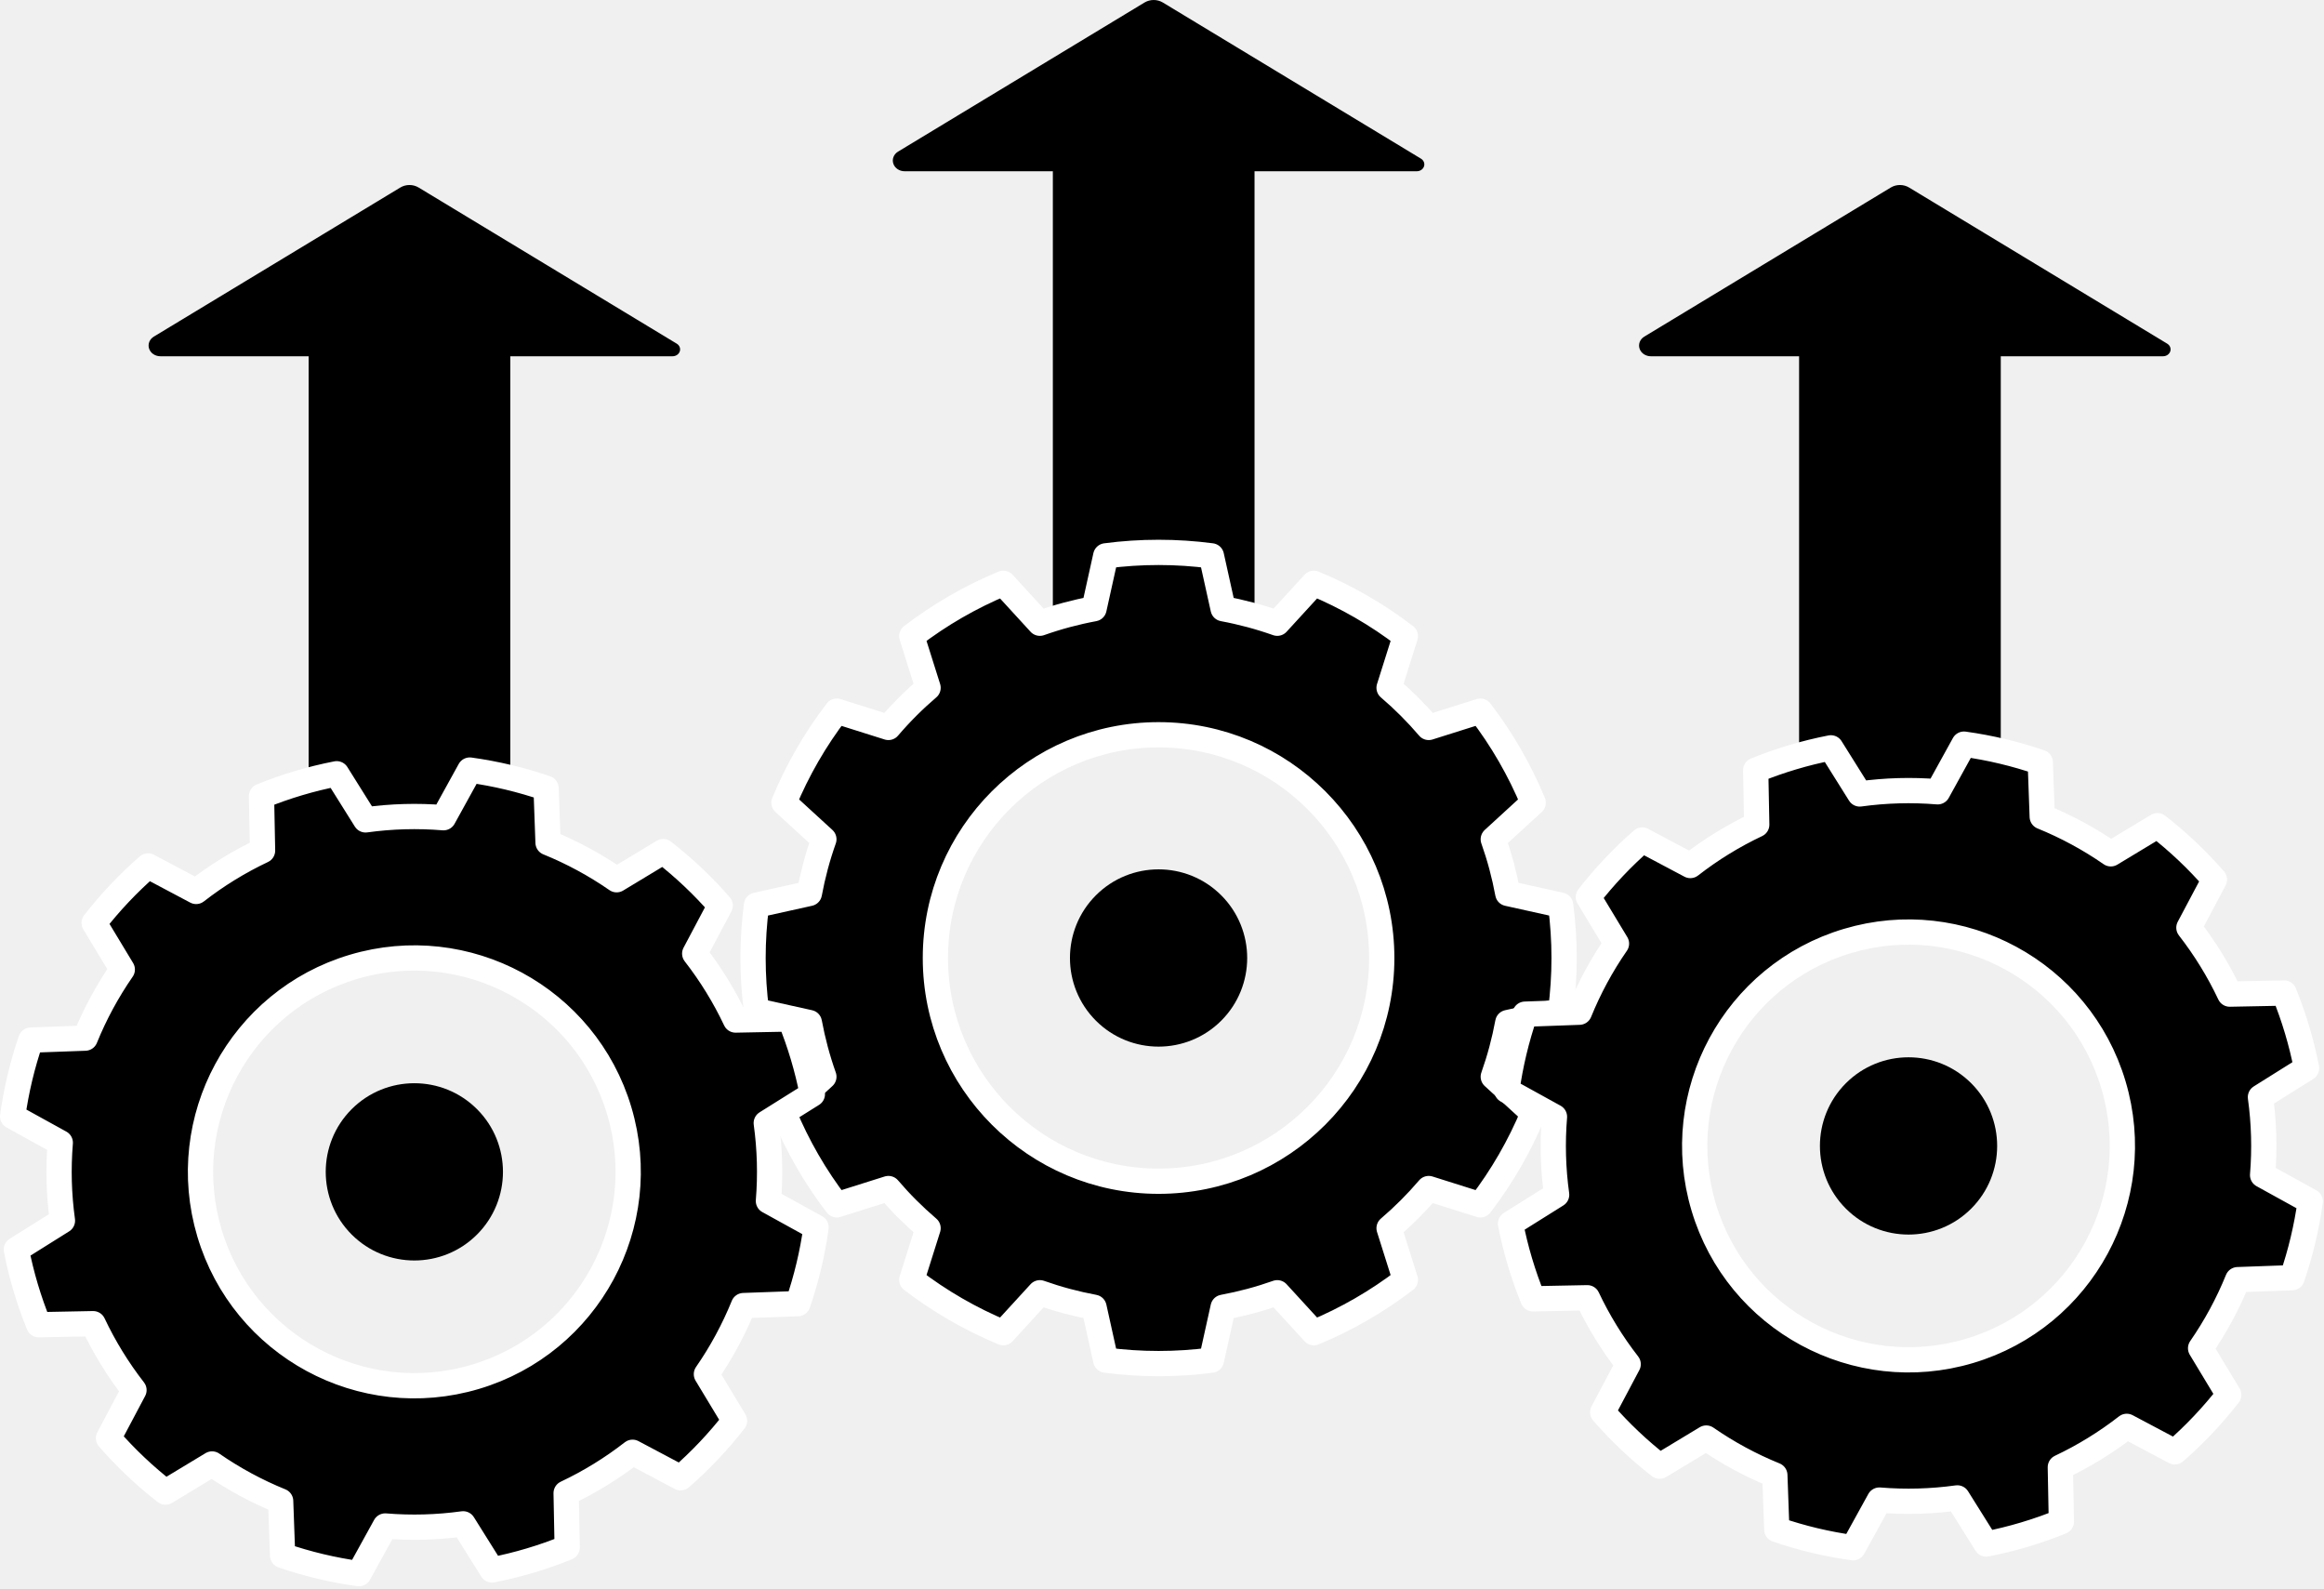
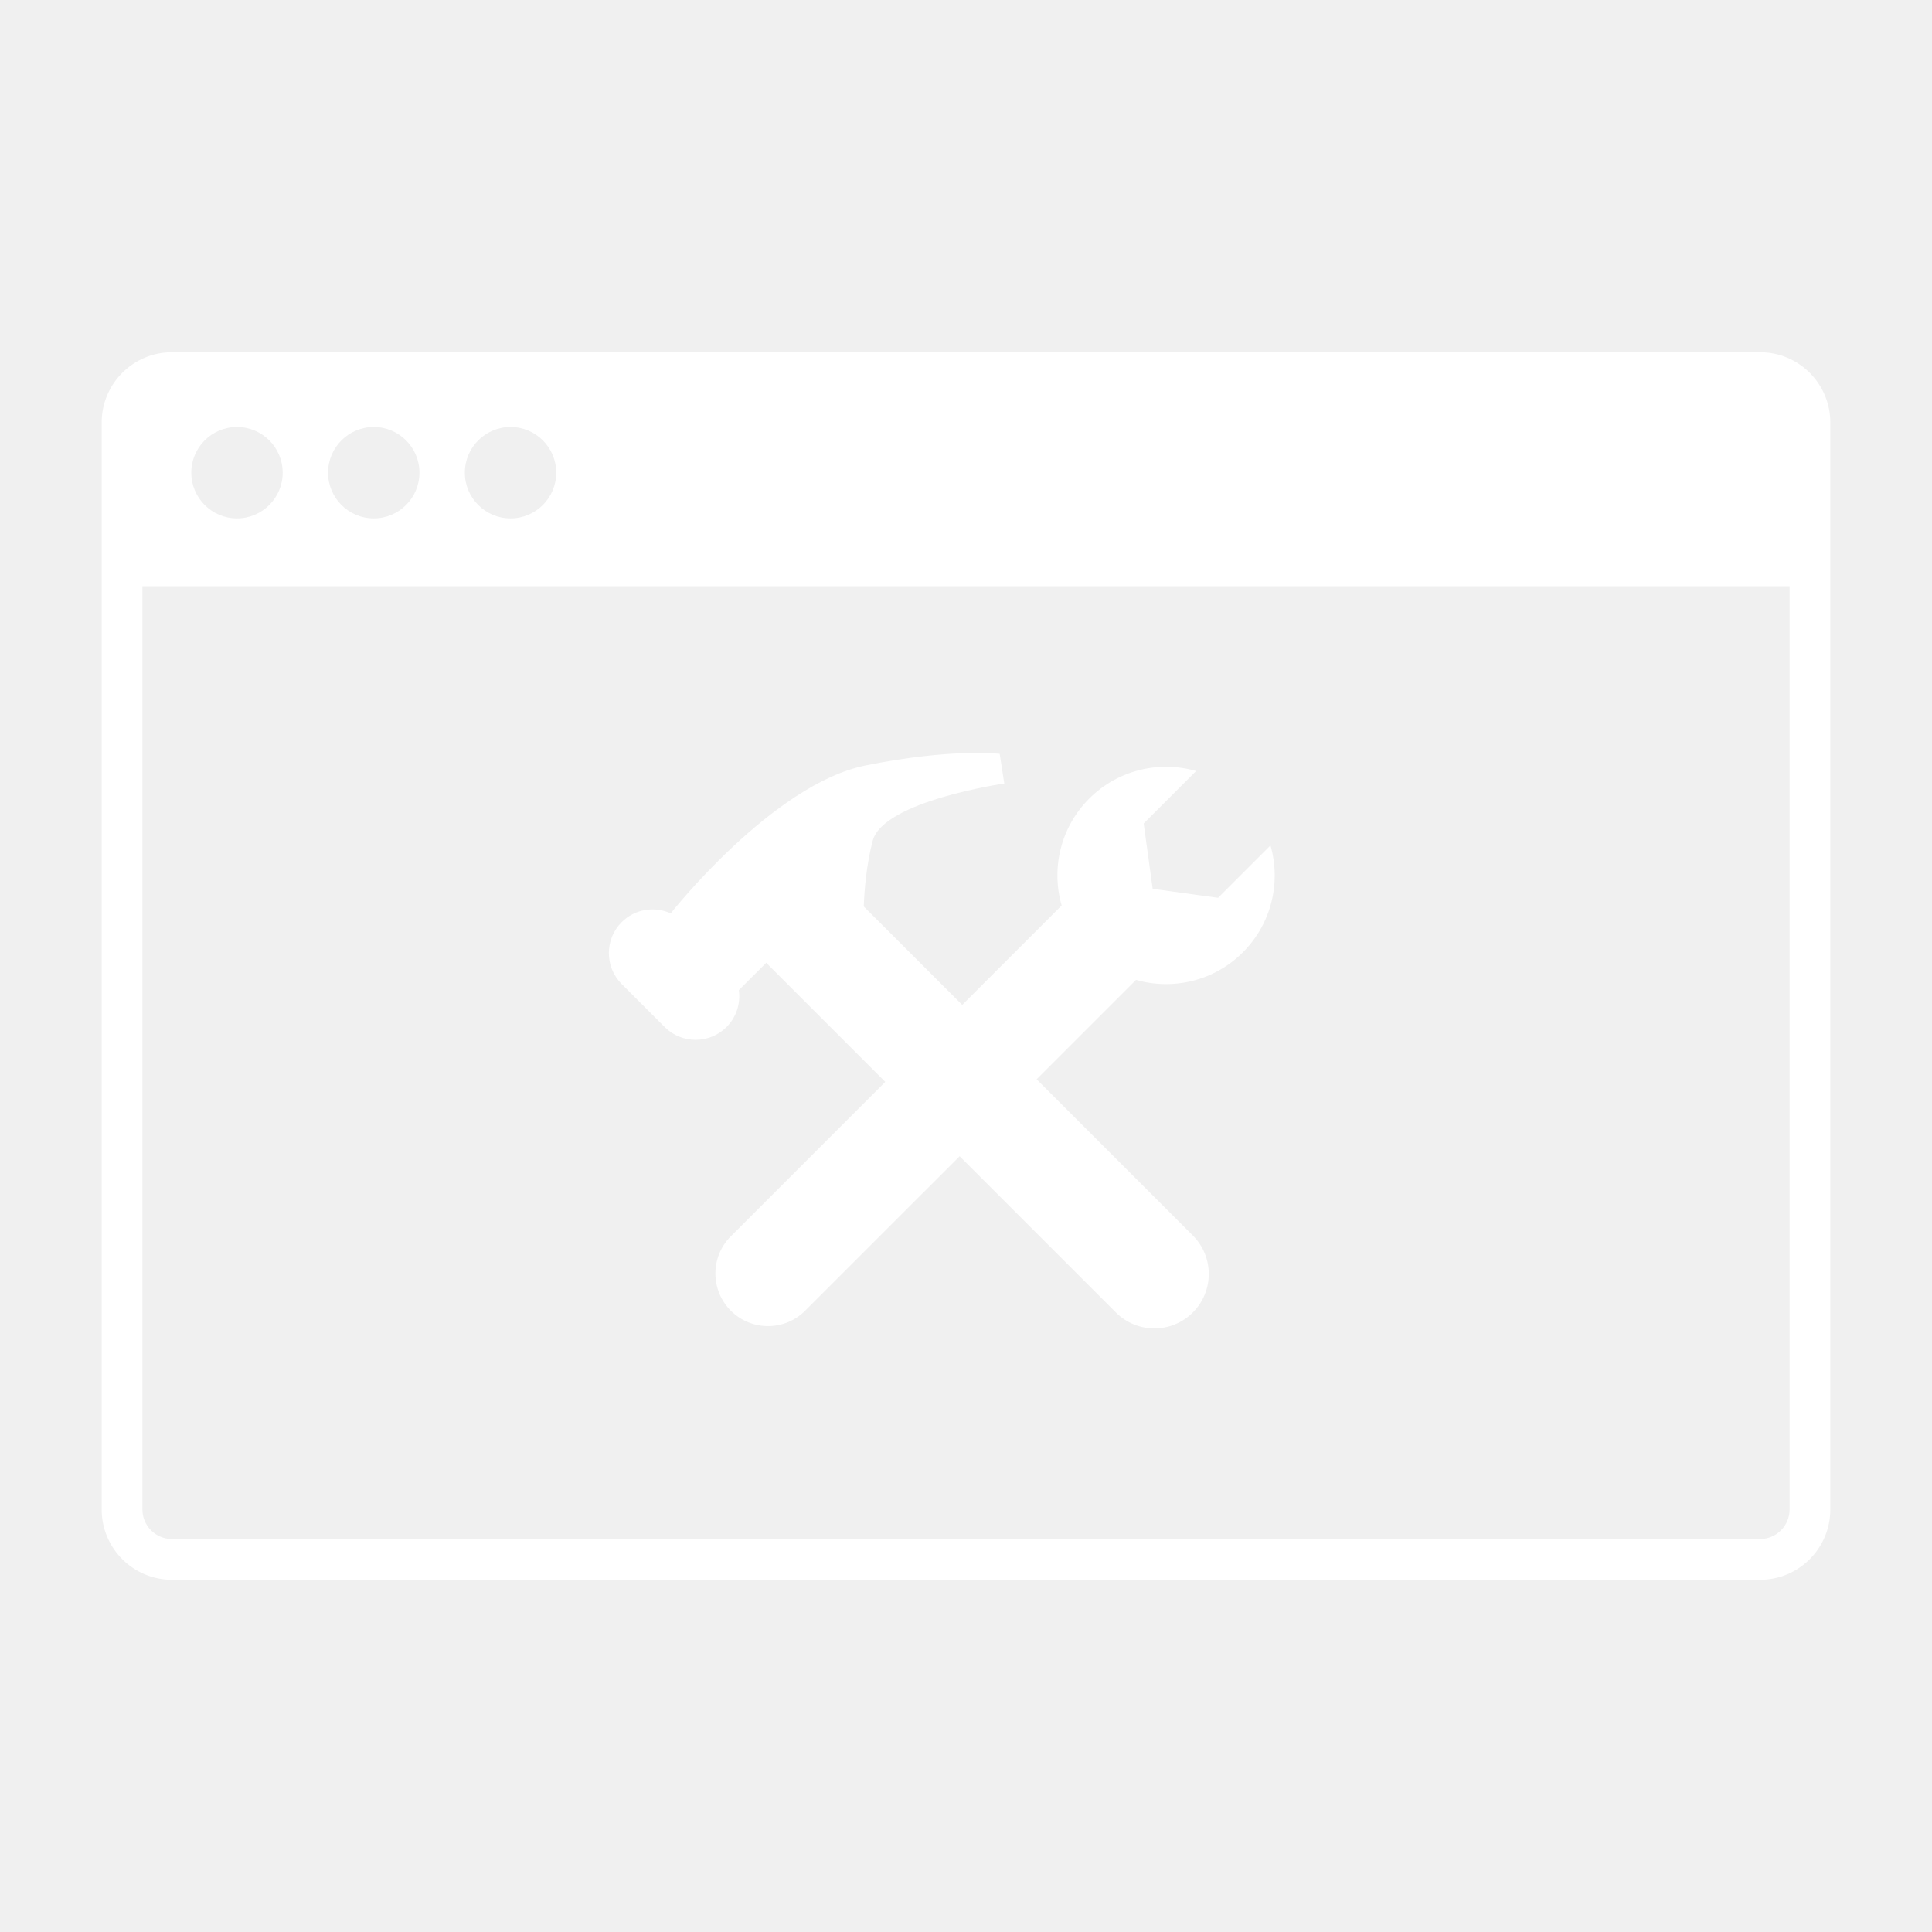
- <svg xmlns="http://www.w3.org/2000/svg" width="100%" height="100%" viewBox="0 0 414 283" version="1.1" xml:space="preserve" style="fill-rule:evenodd;clip-rule:evenodd;stroke-linecap:round;stroke-linejoin:round;stroke-miterlimit:1.5;">
+ <svg xmlns="http://www.w3.org/2000/svg" height="100px" width="100px" fill="#ffffff" version="1.1" x="0px" y="0px" viewBox="0 0 95 95" enable-background="new 0 0 95 95" xml:space="preserve">
  <g>
-     <path d="M90.905,163.818l-35.926,0l0,-100.365l-26.41,0c-0.926,0 -1.742,-0.552 -2.01,-1.358c-0.267,-0.806 0.077,-1.677 0.848,-2.143c11.61,-7.022 37.205,-22.501 43.904,-26.553c0.988,-0.598 2.274,-0.598 3.262,0c7.135,4.315 35.7,21.591 45.982,27.809c0.494,0.299 0.714,0.857 0.543,1.374c-0.172,0.517 -0.695,0.871 -1.289,0.871c-9.086,0 -28.904,0 -28.904,0l0,100.365Z" />
-     <path d="M223.483,130.867l-35.927,0l0,-100.365l-26.41,0c-0.925,0 -1.742,-0.552 -2.009,-1.358c-0.268,-0.806 0.076,-1.676 0.847,-2.142c11.61,-7.022 37.205,-22.502 43.904,-26.554c0.989,-0.597 2.274,-0.597 3.263,0c7.134,4.315 35.699,21.591 45.981,27.81c0.494,0.299 0.715,0.857 0.543,1.374c-0.171,0.516 -0.695,0.87 -1.288,0.87c-9.087,0 -28.904,0 -28.904,0l0,100.365Z" />
-     <path d="M356.419,163.818l-35.926,0l0,-100.365l-26.41,0c-0.926,0 -1.742,-0.552 -2.01,-1.358c-0.267,-0.806 0.077,-1.677 0.848,-2.143c11.61,-7.022 37.205,-22.501 43.904,-26.553c0.988,-0.598 2.274,-0.598 3.262,0c7.135,4.315 35.7,21.591 45.981,27.809c0.495,0.299 0.715,0.857 0.544,1.374c-0.172,0.517 -0.695,0.871 -1.289,0.871c-9.086,0 -28.904,0 -28.904,0l0,100.365Z" />
-     <path d="M215.802,99c-6.248,-0.821 -12.577,-0.821 -18.825,0l-2.086,9.416c-3.279,0.607 -6.504,1.471 -9.647,2.585l-6.515,-7.111c-5.822,2.413 -11.302,5.577 -16.303,9.412l2.901,9.198c-2.536,2.164 -4.897,4.526 -7.062,7.062l-9.198,-2.901c-3.835,5 -6.999,10.481 -9.412,16.303l7.111,6.515c-1.114,3.142 -1.978,6.368 -2.584,9.647l-9.417,2.086c-0.821,6.248 -0.821,12.577 0,18.825l9.417,2.087c0.606,3.278 1.47,6.504 2.584,9.646l-7.111,6.516c2.413,5.821 5.577,11.302 9.412,16.302l9.198,-2.901c2.165,2.537 4.526,4.898 7.062,7.062l-2.901,9.198c5.001,3.835 10.481,7 16.303,9.413l6.515,-7.112c3.143,1.114 6.368,1.979 9.647,2.585l2.086,9.416c6.248,0.821 12.577,0.821 18.825,0l2.087,-9.416c3.278,-0.606 6.504,-1.471 9.646,-2.585l6.516,7.112c5.821,-2.413 11.302,-5.578 16.303,-9.413l-2.902,-9.198c2.537,-2.164 4.898,-4.525 7.062,-7.062l9.198,2.901c3.836,-5 7,-10.481 9.413,-16.302l-7.112,-6.516c1.115,-3.142 1.979,-6.368 2.585,-9.646l9.417,-2.087c0.821,-6.248 0.821,-12.577 0,-18.825l-9.417,-2.086c-0.606,-3.279 -1.47,-6.505 -2.585,-9.647l7.112,-6.515c-2.413,-5.822 -5.577,-11.303 -9.413,-16.303l-9.198,2.901c-2.164,-2.536 -4.525,-4.898 -7.062,-7.062l2.902,-9.198c-5.001,-3.835 -10.482,-6.999 -16.303,-9.412l-6.516,7.111c-3.142,-1.114 -6.368,-1.978 -9.646,-2.585l-2.087,-9.416Zm-9.412,31.867c21.943,0 39.757,17.815 39.757,39.758c0,21.942 -17.814,39.757 -39.757,39.757c-21.943,0 -39.758,-17.815 -39.758,-39.757c0,-21.943 17.815,-39.758 39.758,-39.758Z" style="stroke:#fff;stroke-width:4.5px;" />
-     <path d="M195.225,159.46c6.162,-6.162 16.168,-6.162 22.329,0c6.162,6.162 6.162,16.167 0,22.329c-6.161,6.162 -16.167,6.162 -22.329,0c-6.162,-6.162 -6.162,-16.167 0,-22.329Z" />
-     <path d="M326.151,133.195c-4.582,0.894 -9.067,2.23 -13.391,3.99l0.189,9.692c-4.198,1.984 -8.166,4.424 -11.831,7.277l-8.564,-4.541c-3.521,3.065 -6.737,6.465 -9.602,10.151l5.01,8.299c-2.645,3.818 -4.86,7.915 -6.608,12.217l-9.687,0.35c-1.517,4.416 -2.602,8.968 -3.24,13.593l8.488,4.682c-0.381,4.628 -0.252,9.284 0.386,13.884l-8.215,5.146c0.895,4.583 2.231,9.067 3.991,13.392l9.692,-0.19c1.984,4.199 4.424,8.167 7.276,11.832l-4.541,8.564c3.066,3.521 6.466,6.737 10.152,9.602l8.299,-5.01c3.817,2.644 7.914,4.86 12.217,6.608l0.35,9.687c4.415,1.517 8.967,2.602 13.592,3.24l4.682,-8.488c4.628,0.381 9.284,0.252 13.884,-0.386l5.147,8.214c4.582,-0.894 9.067,-2.23 13.391,-3.99l-0.189,-9.692c4.199,-1.984 8.166,-4.424 11.831,-7.276l8.564,4.54c3.522,-3.065 6.737,-6.465 9.602,-10.151l-5.009,-8.299c2.644,-3.818 4.86,-7.915 6.607,-12.217l9.688,-0.35c1.516,-4.415 2.601,-8.967 3.24,-13.592l-8.489,-4.682c0.382,-4.629 0.252,-9.285 -0.386,-13.885l8.215,-5.146c-0.894,-4.582 -2.231,-9.067 -3.991,-13.392l-9.691,0.19c-1.984,-4.199 -4.425,-8.167 -7.277,-11.831l4.541,-8.565c-3.066,-3.521 -6.466,-6.737 -10.152,-9.602l-8.298,5.01c-3.818,-2.644 -7.915,-4.86 -12.218,-6.608l-0.349,-9.687c-4.416,-1.517 -8.968,-2.602 -13.593,-3.24l-4.682,8.488c-4.628,-0.381 -9.284,-0.251 -13.884,0.386l-5.147,-8.214Zm2.961,34.399c20.146,-6.003 41.377,5.479 47.38,25.626c6.004,20.147 -5.479,41.377 -25.625,47.381c-20.147,6.003 -41.378,-5.479 -47.381,-25.626c-6.004,-20.147 5.479,-41.377 25.626,-47.381Z" style="stroke:#fff;stroke-width:4.5px;" />
-     <path d="M328.824,192.933c6.162,-6.162 16.168,-6.162 22.33,0c6.162,6.162 6.162,16.167 0,22.329c-6.162,6.162 -16.168,6.162 -22.33,0c-6.161,-6.162 -6.161,-16.167 0,-22.329Z" />
-     <path d="M59.975,137.811c-4.583,0.895 -9.067,2.231 -13.392,3.991l0.19,9.692c-4.199,1.984 -8.167,4.424 -11.832,7.276l-8.564,-4.541c-3.521,3.066 -6.737,6.466 -9.602,10.152l5.01,8.299c-2.644,3.817 -4.86,7.914 -6.608,12.217l-9.687,0.35c-1.517,4.415 -2.602,8.967 -3.24,13.592l8.488,4.682c-0.381,4.628 -0.252,9.284 0.386,13.884l-8.214,5.147c0.894,4.582 2.23,9.067 3.99,13.391l9.692,-0.189c1.984,4.199 4.424,8.166 7.276,11.831l-4.54,8.564c3.065,3.522 6.465,6.737 10.151,9.602l8.299,-5.009c3.818,2.644 7.915,4.86 12.217,6.607l0.35,9.688c4.415,1.516 8.968,2.601 13.592,3.24l4.682,-8.489c4.629,0.382 9.285,0.252 13.885,-0.386l5.146,8.215c4.582,-0.894 9.067,-2.231 13.392,-3.991l-0.19,-9.691c4.199,-1.984 8.167,-4.425 11.831,-7.277l8.565,4.541c3.521,-3.066 6.737,-6.466 9.602,-10.152l-5.01,-8.298c2.644,-3.818 4.86,-7.915 6.608,-12.218l9.687,-0.349c1.517,-4.416 2.602,-8.968 3.24,-13.593l-8.488,-4.682c0.381,-4.628 0.251,-9.284 -0.386,-13.884l8.214,-5.147c-0.894,-4.582 -2.23,-9.067 -3.99,-13.391l-9.692,0.189c-1.984,-4.198 -4.424,-8.166 -7.277,-11.831l4.541,-8.564c-3.065,-3.521 -6.465,-6.737 -10.151,-9.602l-8.299,5.01c-3.818,-2.645 -7.915,-4.86 -12.217,-6.608l-0.35,-9.687c-4.416,-1.517 -8.968,-2.602 -13.593,-3.24l-4.682,8.488c-4.628,-0.381 -9.284,-0.252 -13.884,0.386l-5.146,-8.215Zm2.96,34.4c20.147,-6.004 41.377,5.479 47.381,25.626c6.003,20.146 -5.479,41.377 -25.626,47.38c-20.147,6.004 -41.377,-5.479 -47.381,-25.625c-6.003,-20.147 5.479,-41.378 25.626,-47.381Z" style="stroke:#fff;stroke-width:4.5px;" />
-     <path d="M62.648,197.549c6.162,-6.161 16.167,-6.161 22.329,0c6.162,6.162 6.162,16.168 0,22.33c-6.162,6.162 -16.167,6.162 -22.329,0c-6.162,-6.162 -6.162,-16.168 0,-22.33Z" />
+     <path d="M42.551,37.641c-4.58,0.931-9.571,7.271-9.571,7.271l0,0c-0.793-0.362-1.76-0.219-2.412,0.433   c-0.839,0.839-0.839,2.2,0,3.04l2.116,2.116c0.839,0.839,2.2,0.839,3.04,0c0.495-0.495,0.696-1.172,0.607-1.816l1.352-1.349   c0.042,0.048,0.082,0.096,0.128,0.142L54.87,64.536c1.045,1.045,2.739,1.045,3.784,0c1.045-1.045,1.045-2.739,0-3.784   L42.472,44.572c0.031-0.808,0.131-2.056,0.441-3.232c0.513-1.951,6.47-2.814,6.47-2.814l-0.226-1.458   C49.157,37.068,46.776,36.783,42.551,37.641z" />
+     <path d="M56.679,43.705l-0.442-3.215l2.578-2.578c-1.807-0.518-3.833-0.067-5.256,1.356c-1.423,1.423-1.874,3.449-1.356,5.256   L35.935,60.792c-1.01,1.01-1.01,2.647,0,3.657c1.01,1.01,2.647,1.01,3.657,0L55.86,48.182c1.807,0.518,3.833,0.067,5.256-1.356   c1.423-1.423,1.874-3.449,1.356-5.256l-2.578,2.578L56.679,43.705z" />
+     <path d="M86.545,17.321H8.455C6.547,17.321,5,18.868,5,20.776v6.048v1.296v46.105c0,1.908,1.547,3.455,3.455,3.455h78.09   c1.908,0,3.455-1.547,3.455-3.455V28.119v-1.296v-6.048C90,18.868,88.453,17.321,86.545,17.321z M87.998,74.224   c0,0.801-0.652,1.453-1.453,1.453H8.455c-0.801,0-1.453-0.652-1.453-1.453V28.825h80.996V74.224z M25.104,20.996   c1.241,0,2.247,1.006,2.247,2.247s-1.006,2.247-2.247,2.247c-1.241,0-2.247-1.006-2.247-2.247S23.863,20.996,25.104,20.996z    M18.378,20.996c1.241,0,2.247,1.006,2.247,2.247s-1.006,2.247-2.247,2.247c-1.241,0-2.247-1.006-2.247-2.247   S17.137,20.996,18.378,20.996z M11.653,20.996c1.241,0,2.247,1.006,2.247,2.247s-1.006,2.247-2.247,2.247   c-1.241,0-2.247-1.006-2.247-2.247S10.412,20.996,11.653,20.996z" />
  </g>
</svg>
